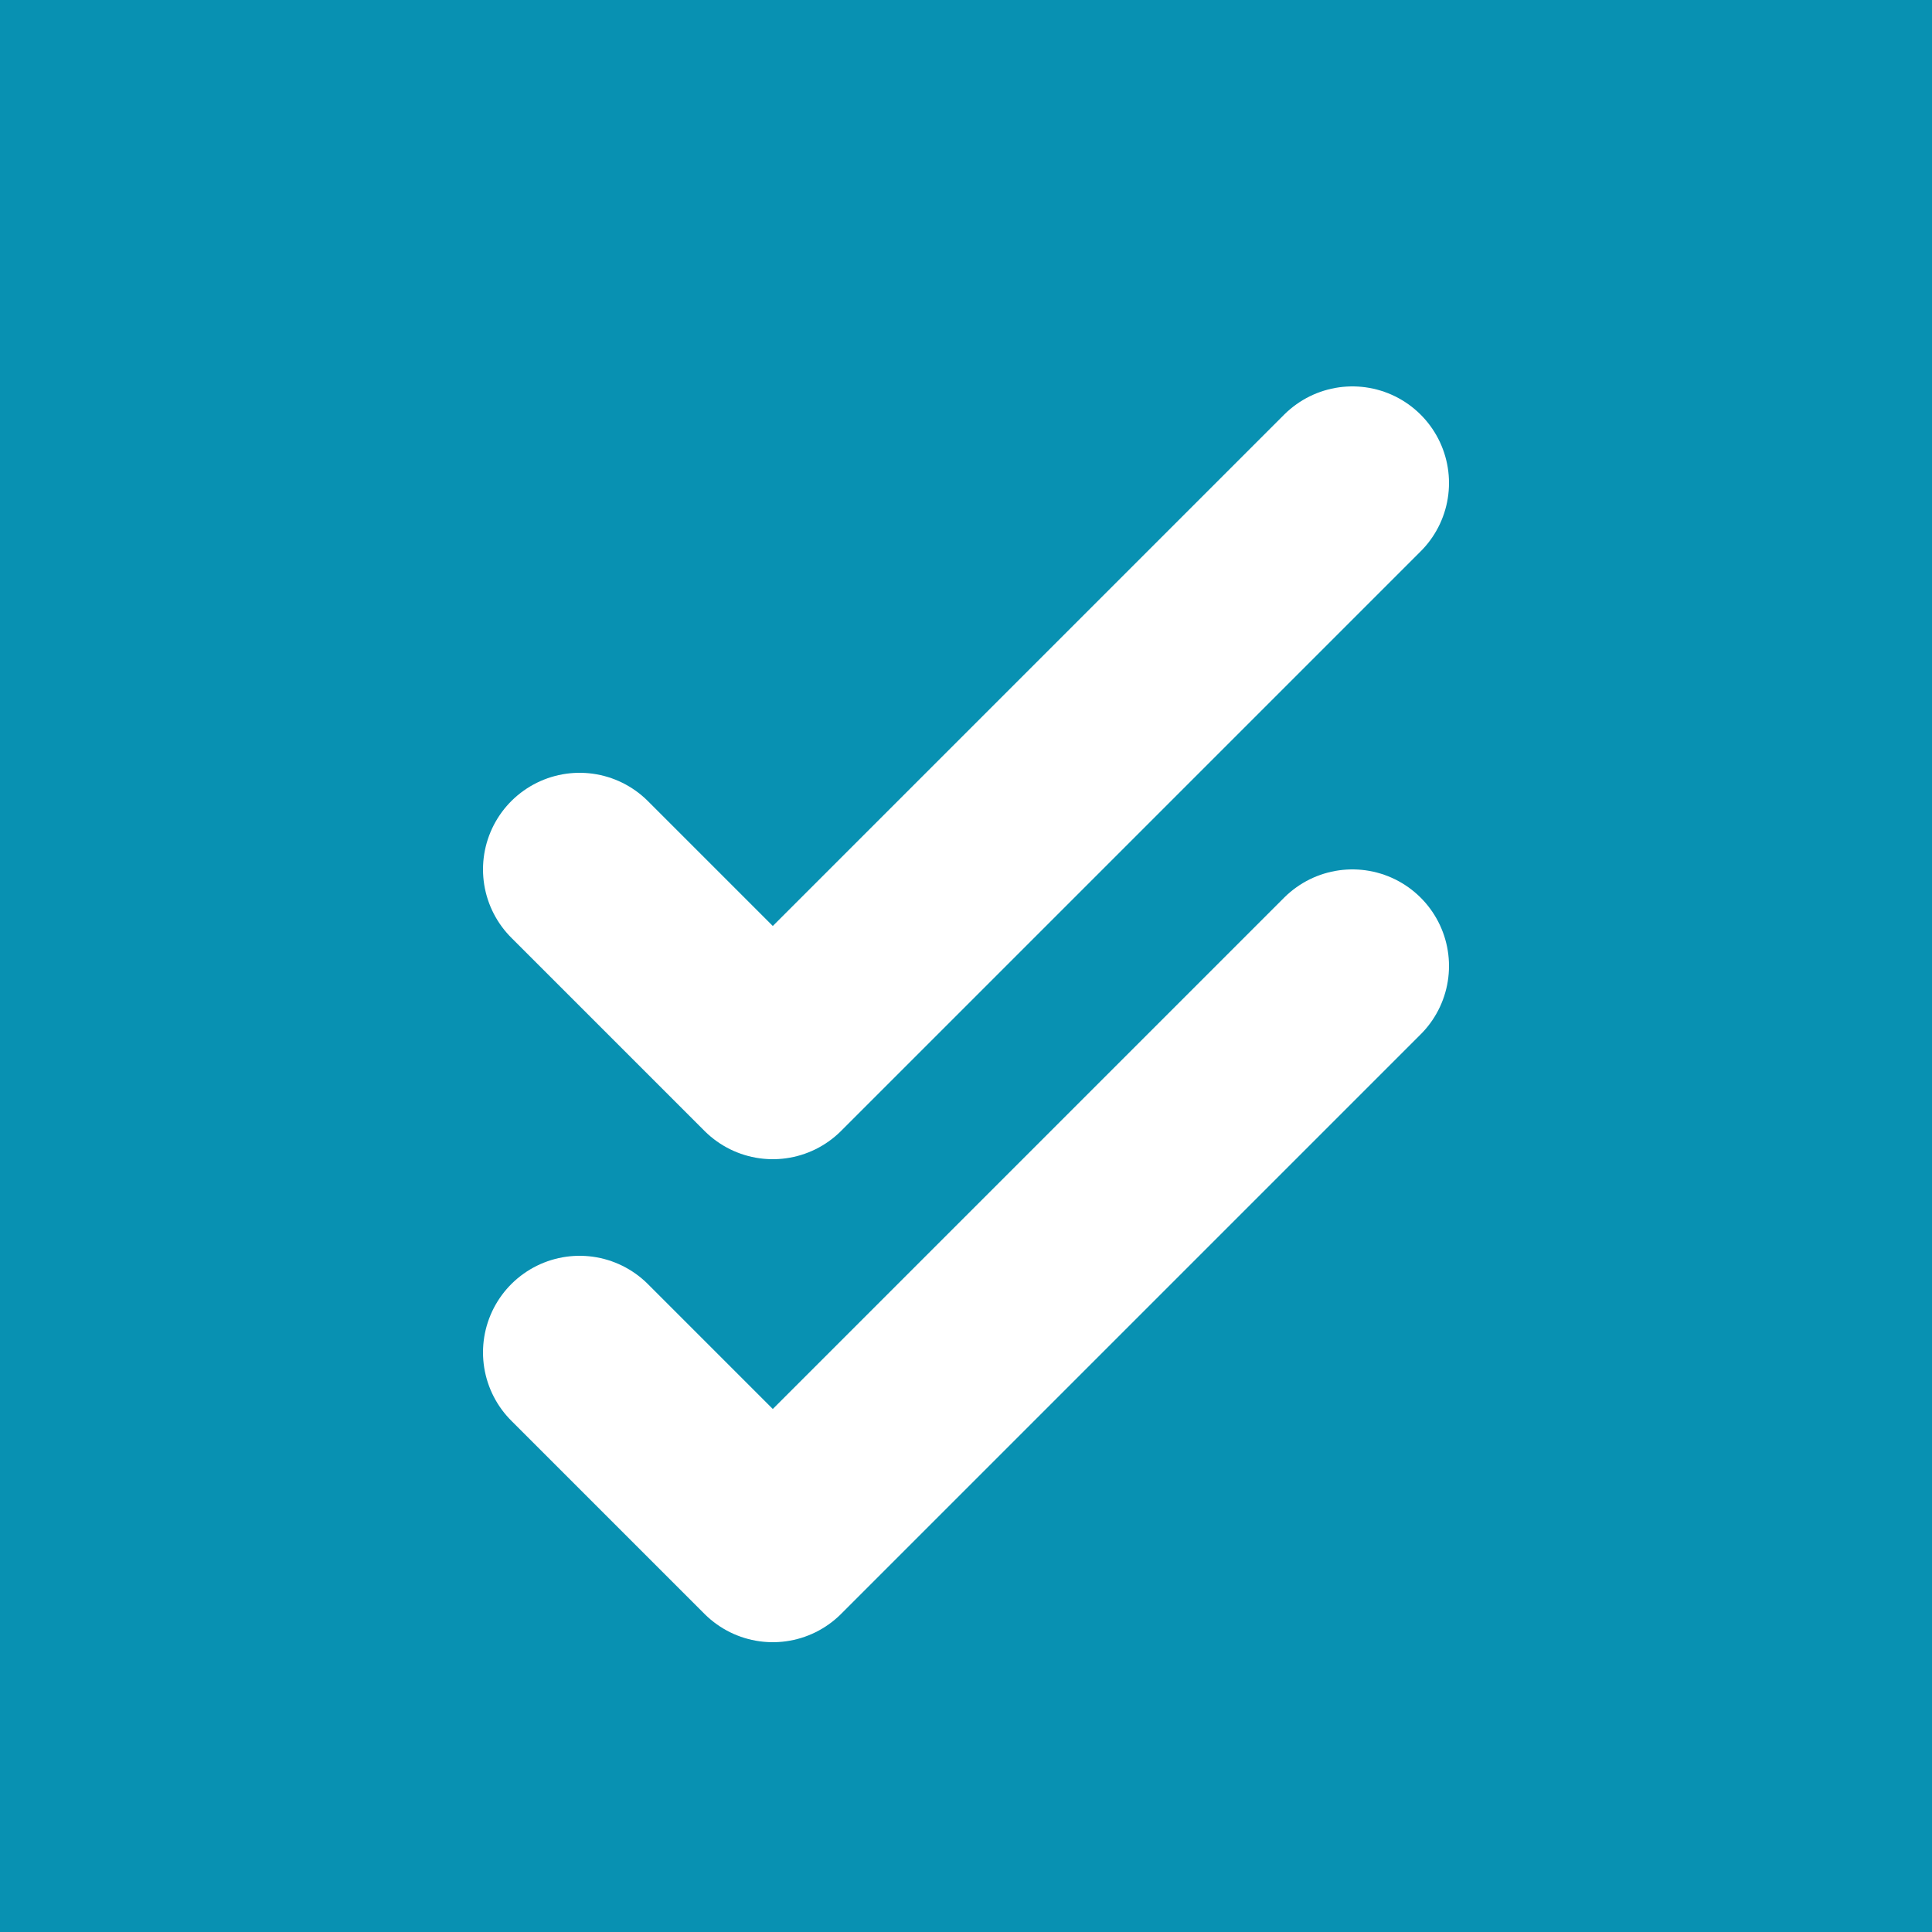
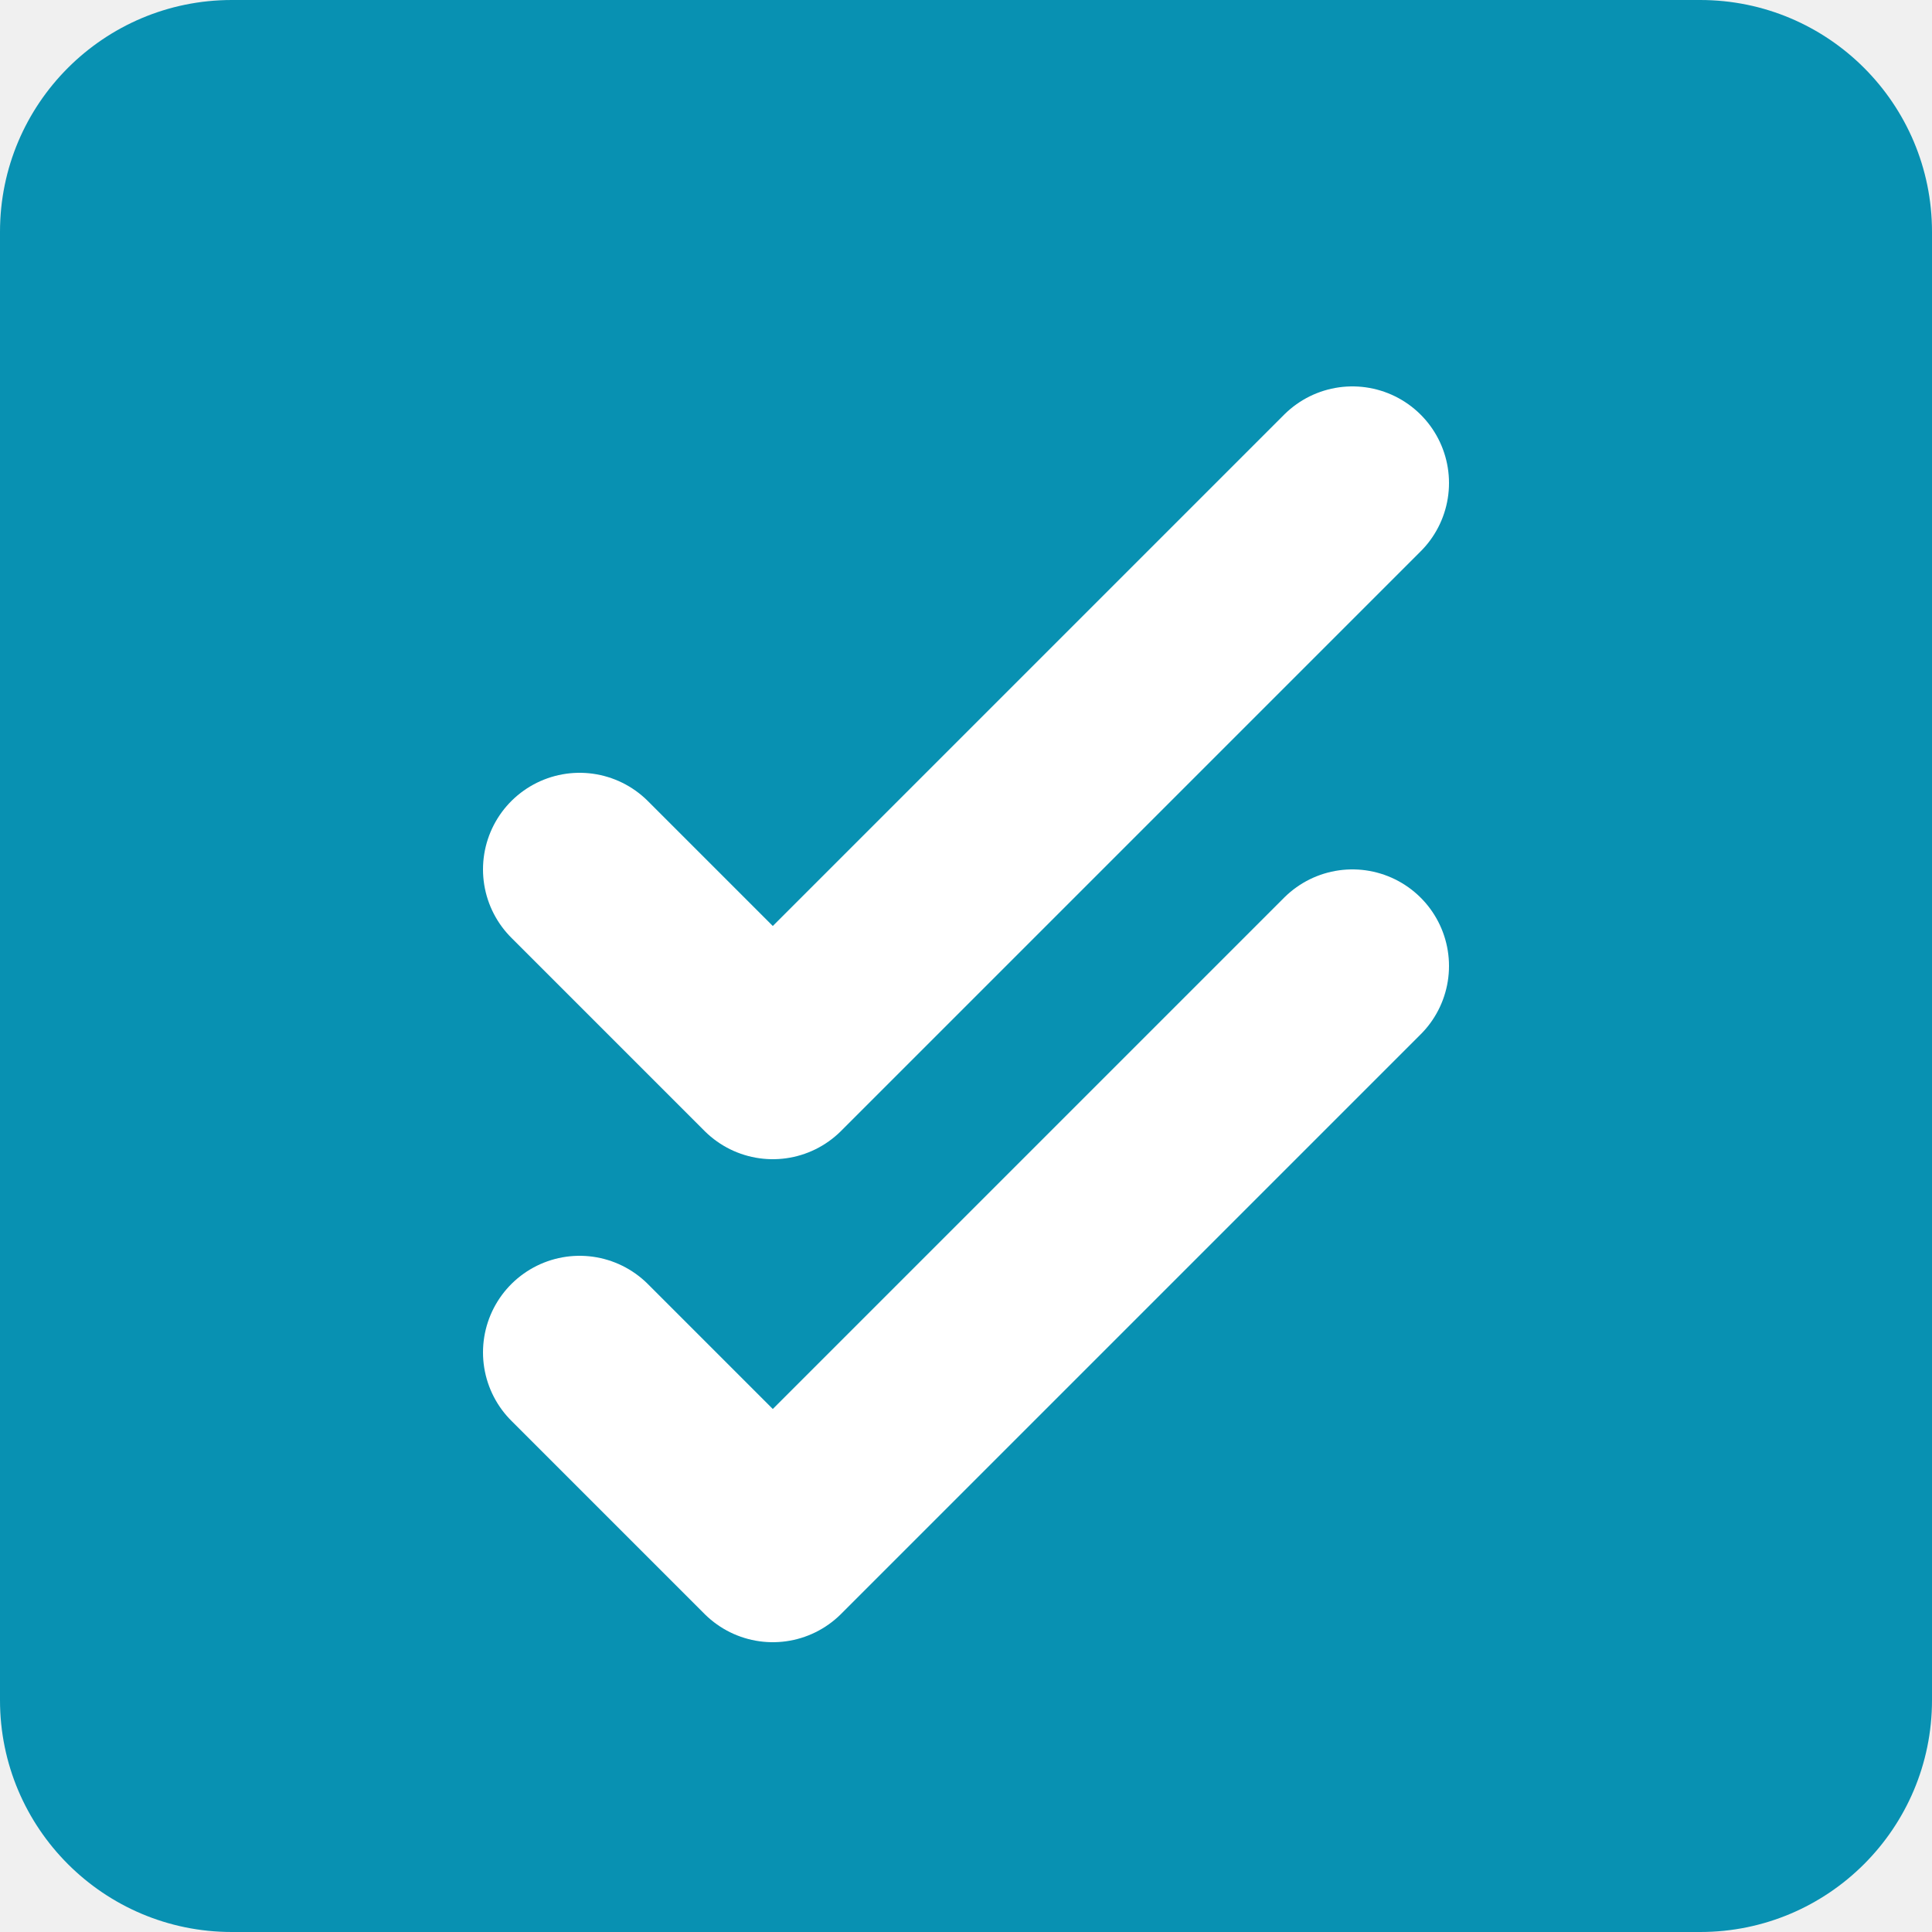
<svg xmlns="http://www.w3.org/2000/svg" width="400" height="400" viewBox="0 0 400 400" fill="none">
-   <rect width="400" height="400" fill="#0891b2" />
+   <rect x="0" y="0" width="400" height="400" rx="48" ry="48" fill="#0891b2" />
  <path d="M120 180L160 220L280 100" stroke="white" stroke-width="40" stroke-linecap="round" stroke-linejoin="round" />
  <path d="M120 280L160 320L280 200" stroke="white" stroke-width="40" stroke-linecap="round" stroke-linejoin="round" />
</svg>
